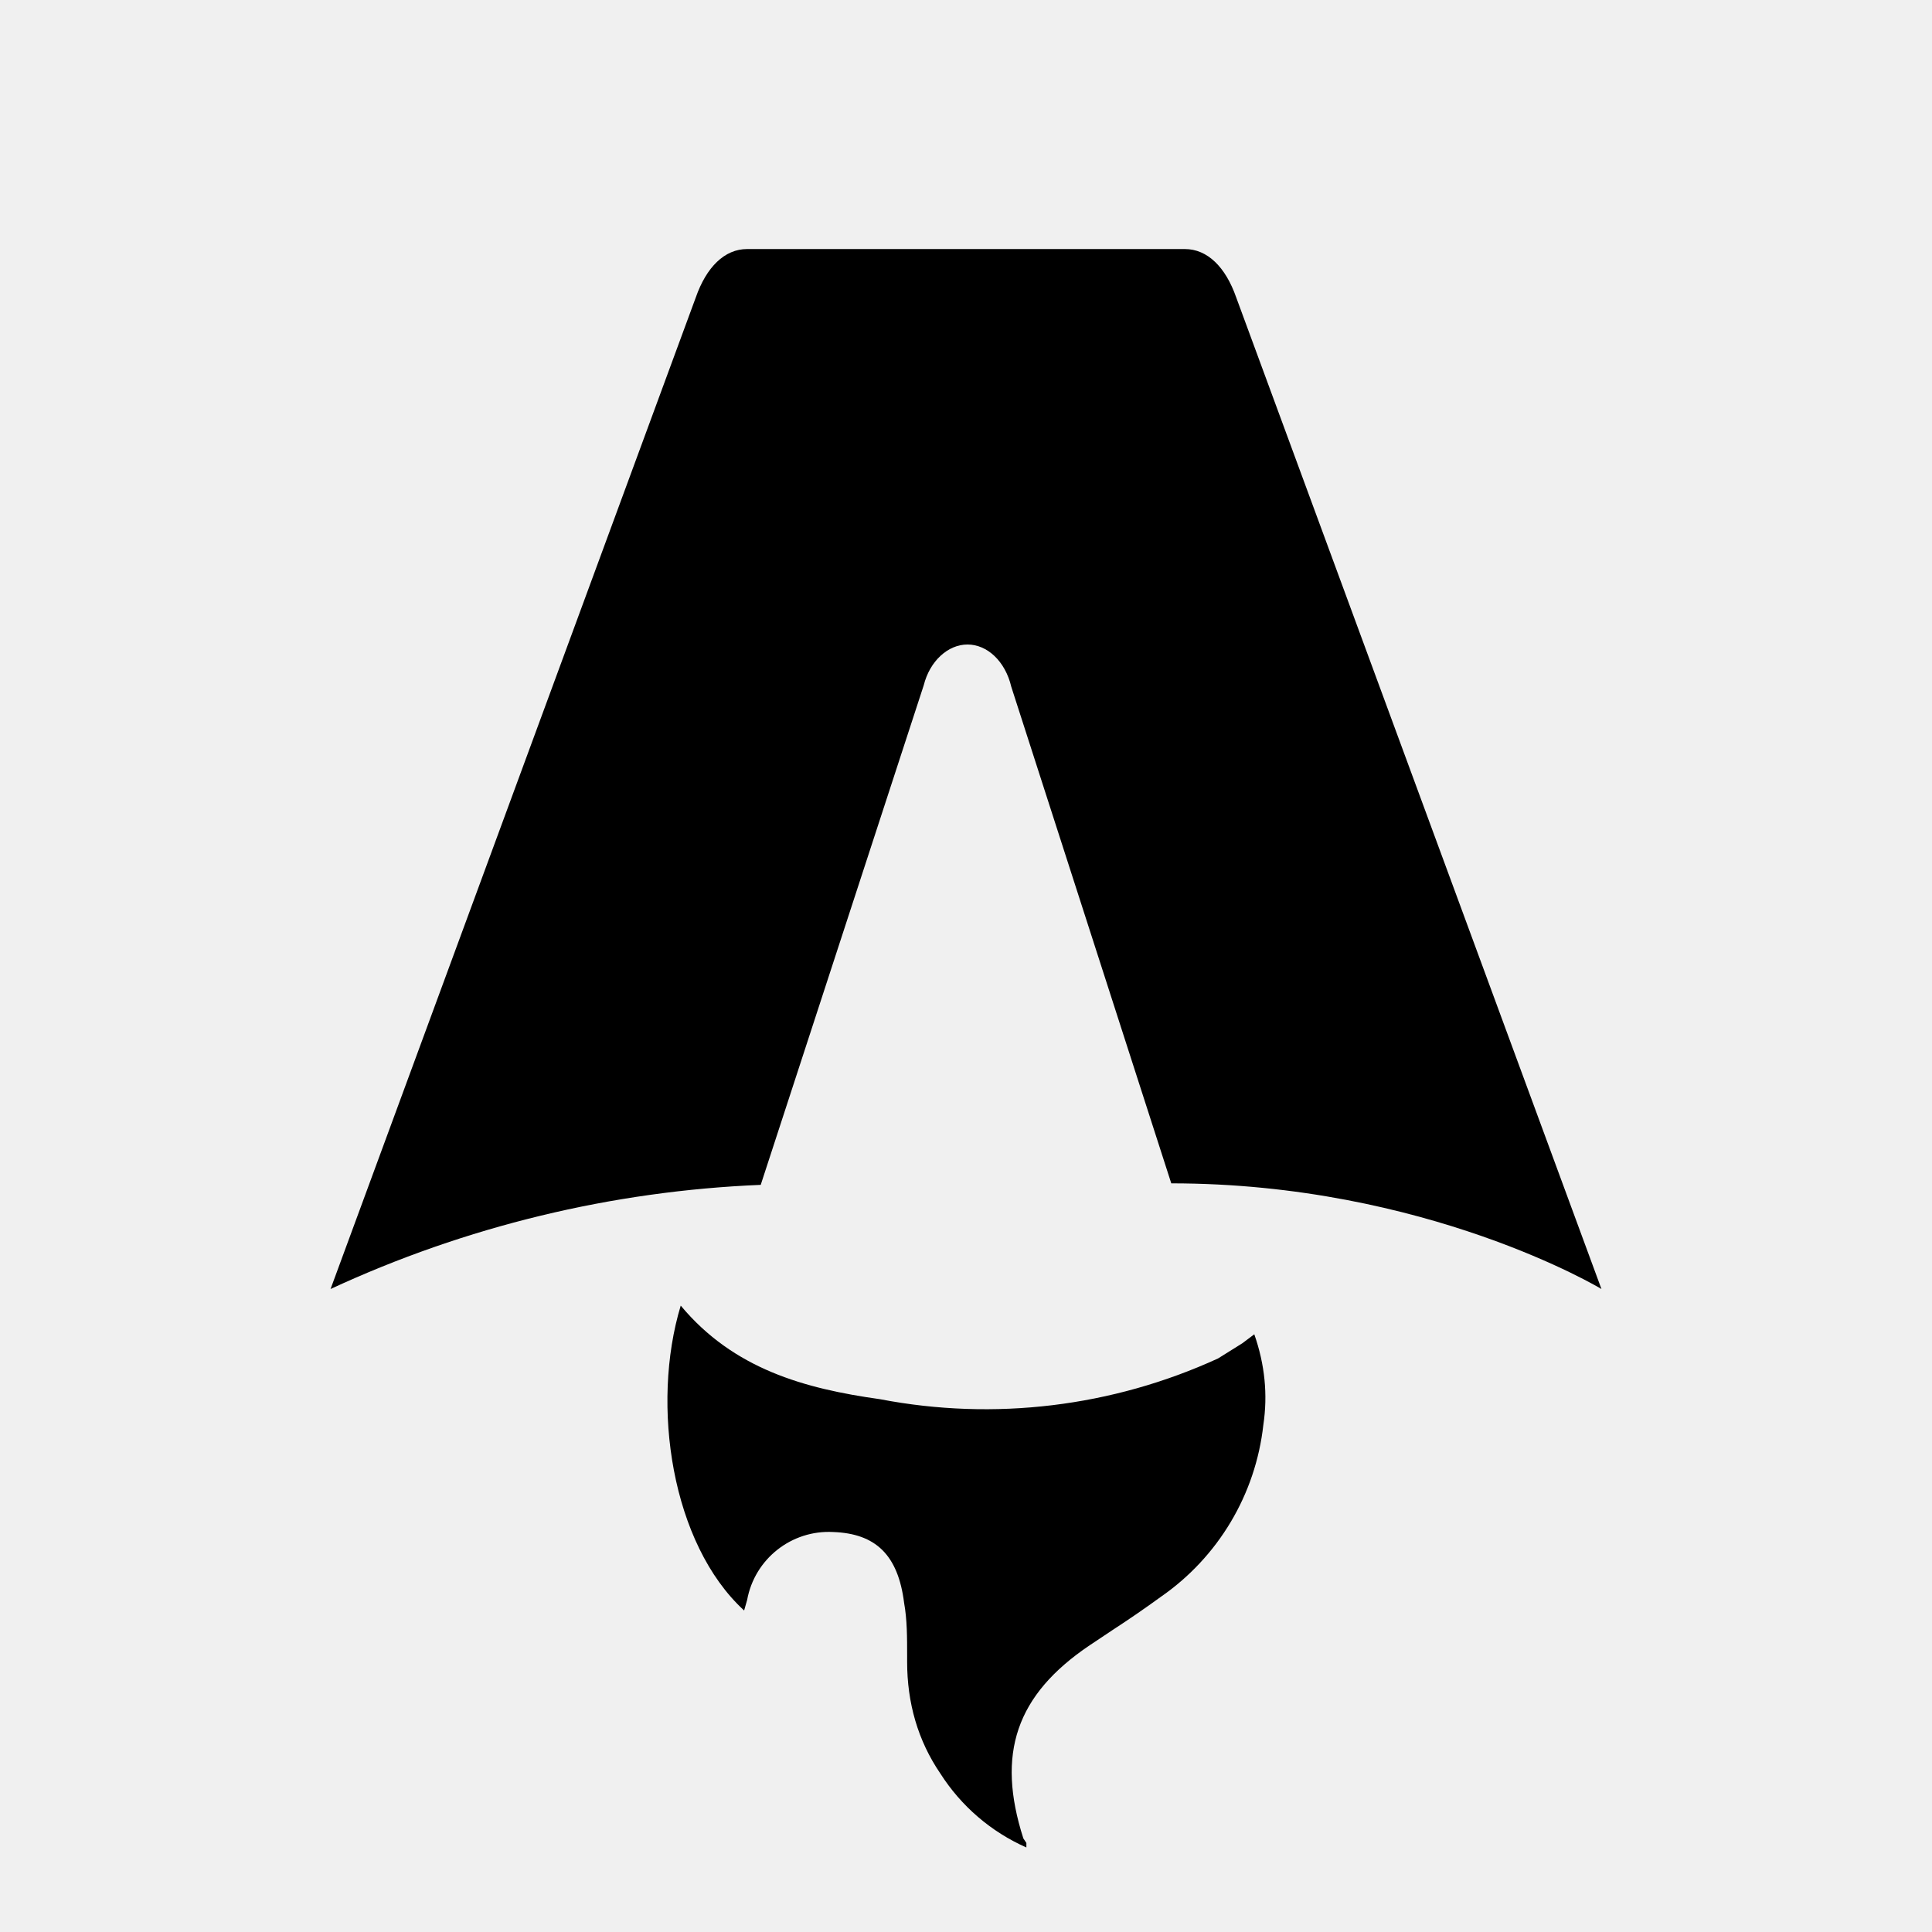
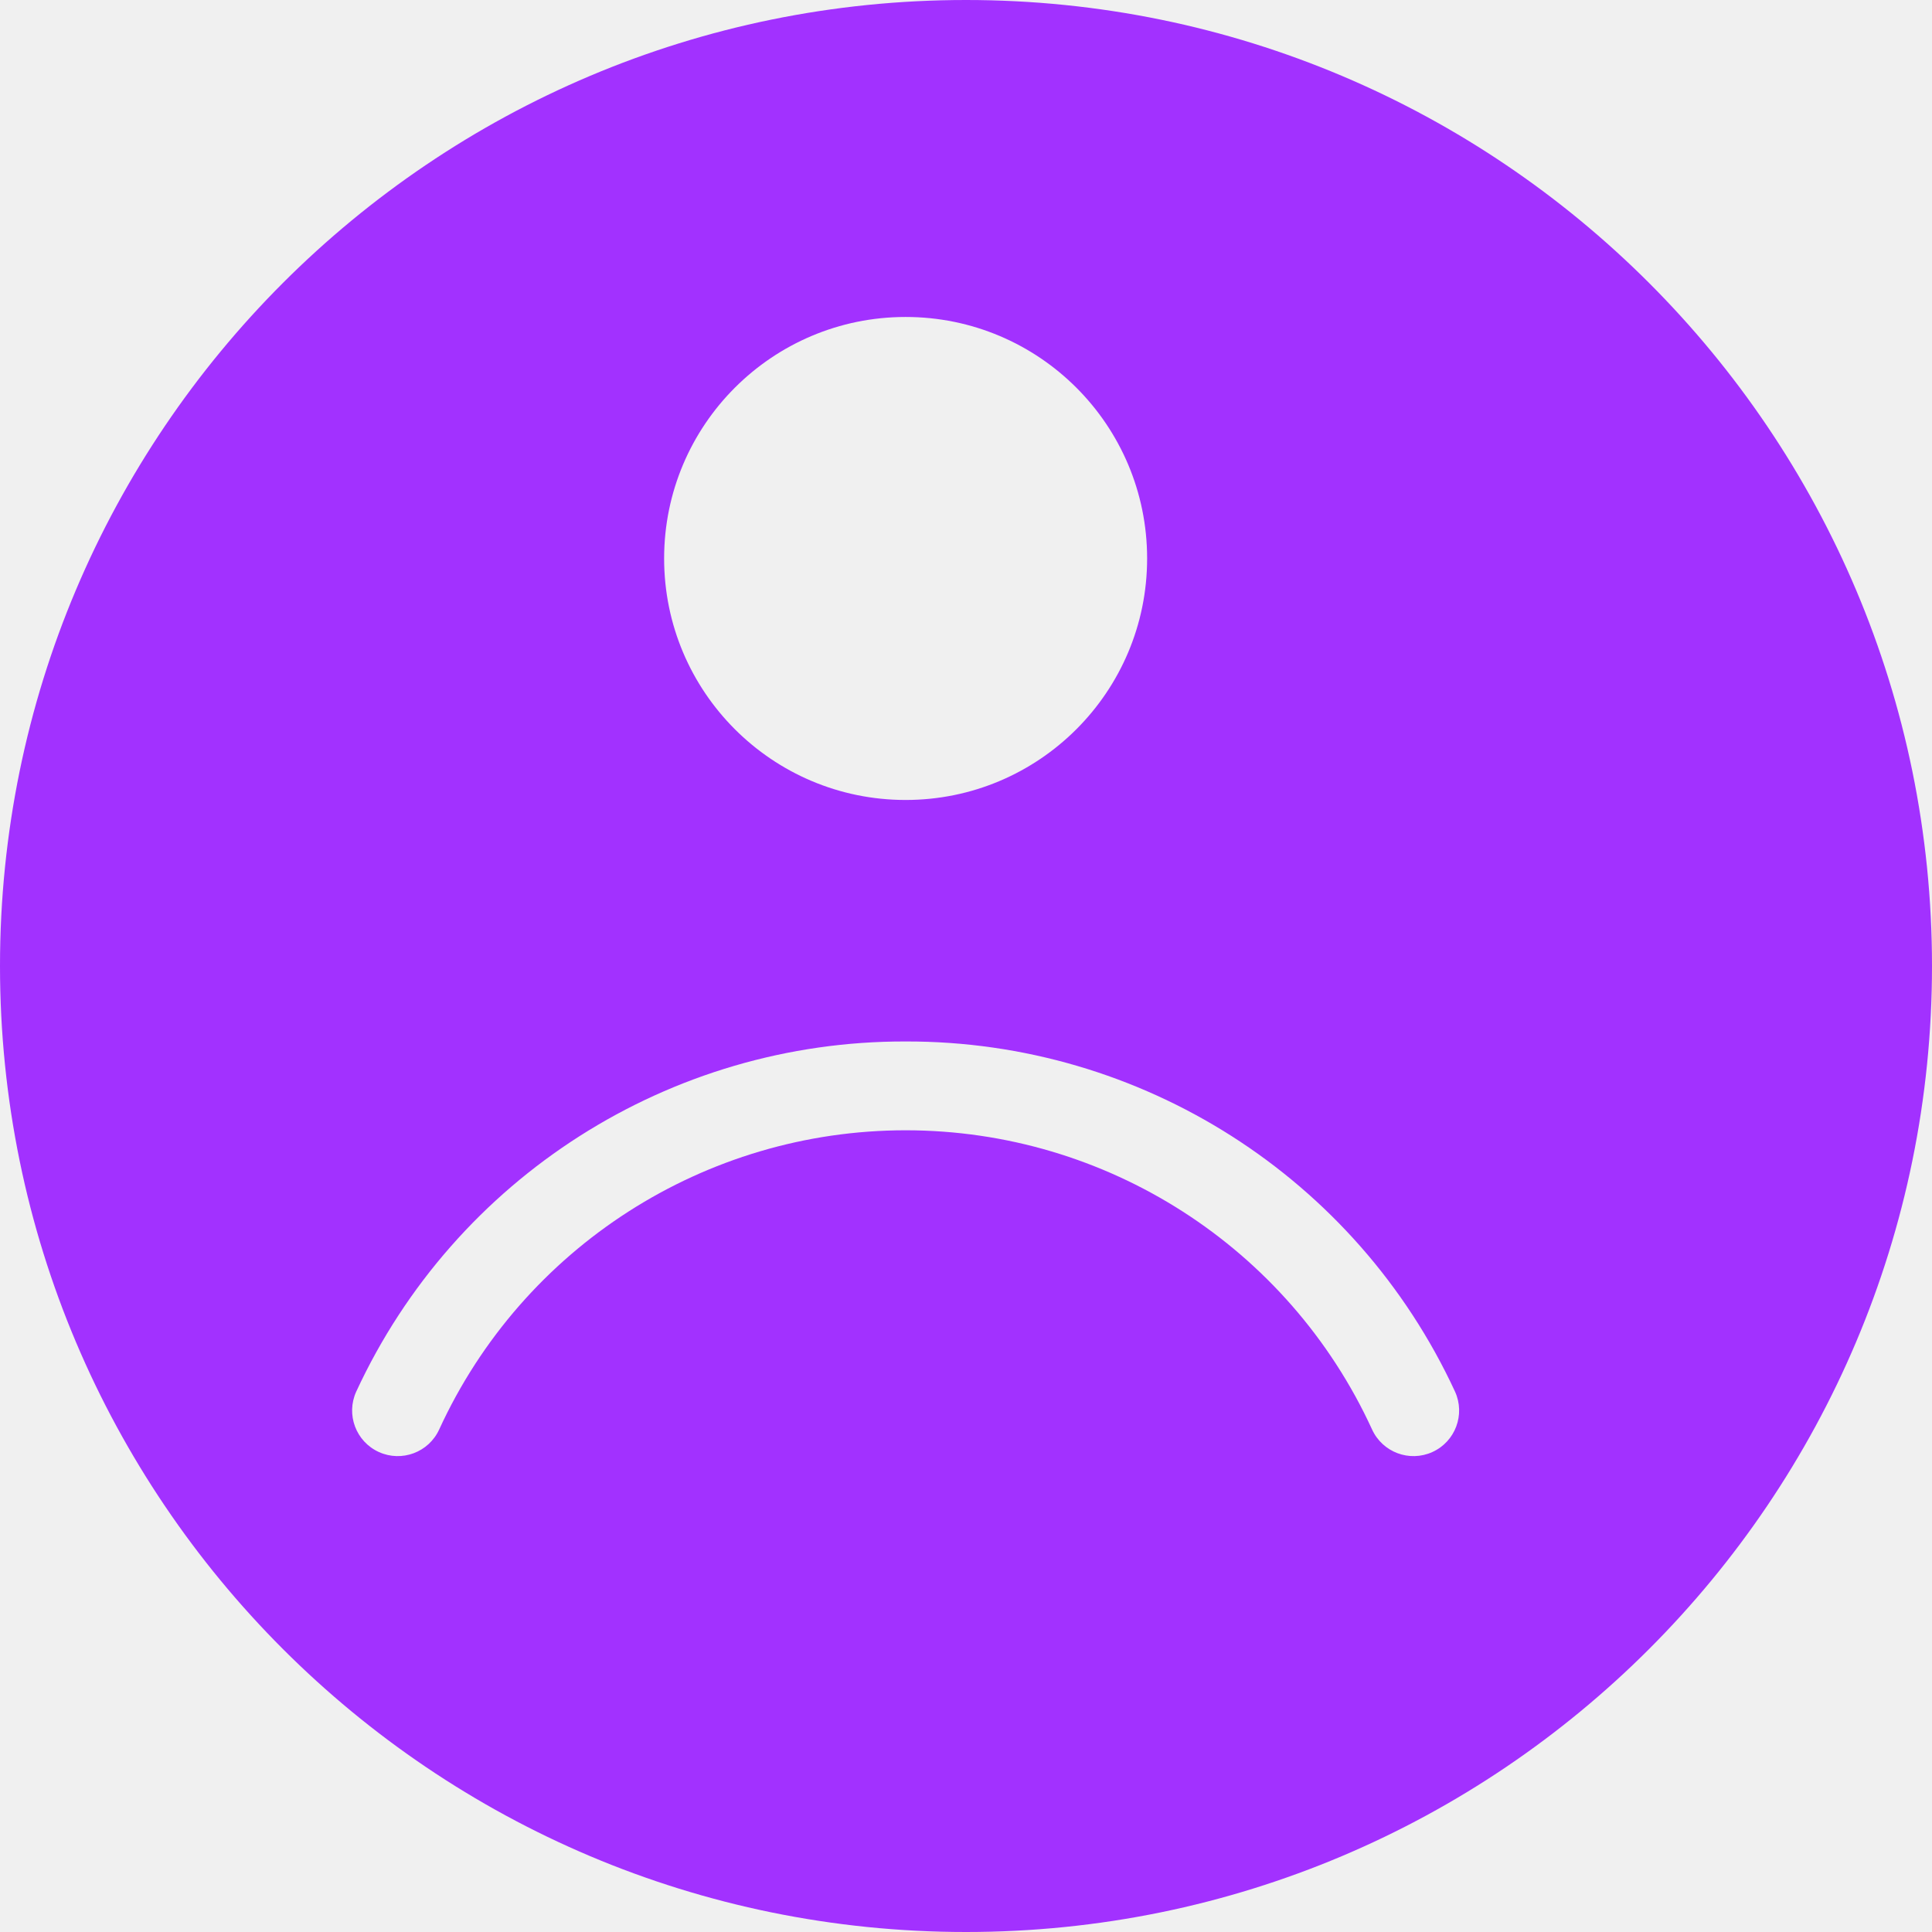
- <svg xmlns="http://www.w3.org/2000/svg" fill="none" viewBox="0 0 128 128">
-   <path d="M50.4 78.5a75.1 75.1 0 0 0-28.5 6.9l24.2-65.7c.7-2 1.9-3.2 3.4-3.2h29c1.5 0 2.7 1.2 3.4 3.2l24.2 65.7s-11.6-7-28.5-7L67 45.5c-.4-1.7-1.6-2.8-2.9-2.8-1.3 0-2.5 1.1-2.9 2.7L50.4 78.5Zm-1.1 28.2Zm-4.2-20.2c-2 6.6-.6 15.8 4.2 20.2a17.5 17.5 0 0 1 .2-.7 5.5 5.5 0 0 1 5.7-4.5c2.8.1 4.3 1.5 4.7 4.7.2 1.1.2 2.3.2 3.5v.4c0 2.7.7 5.2 2.2 7.4a13 13 0 0 0 5.7 4.9v-.3l-.2-.3c-1.8-5.6-.5-9.5 4.4-12.8l1.5-1a73 73 0 0 0 3.2-2.2 16 16 0 0 0 6.8-11.4c.3-2 .1-4-.6-6l-.8.6-1.6 1a37 37 0 0 1-22.4 2.7c-5-.7-9.7-2-13.2-6.2Z" />
+ <svg xmlns="http://www.w3.org/2000/svg" viewBox="0 0 128 128">
+   <path fill-rule="evenodd" d="M64 128a64 64 0 1 0 0-128 64 64 0 0 0 0 128zm12-91a16 16 0 1 1-32 0 16 16 0 0 1 32 0zm-16 32a40 40 0 0 0-36.4 23.2 3 3 0 0 0 5.5 2.5 34 34 0 0 1 61.8 0 3 3 0 1 0 5.5-2.5A40 40 0 0 0 60 69z" clip-rule="evenodd" />
  <style>
-         path { fill: #000; }
+         path { fill: #a231ff; }
        @media (prefers-color-scheme: dark) {
            path { fill: #FFF; }
        }
    </style>
</svg>
